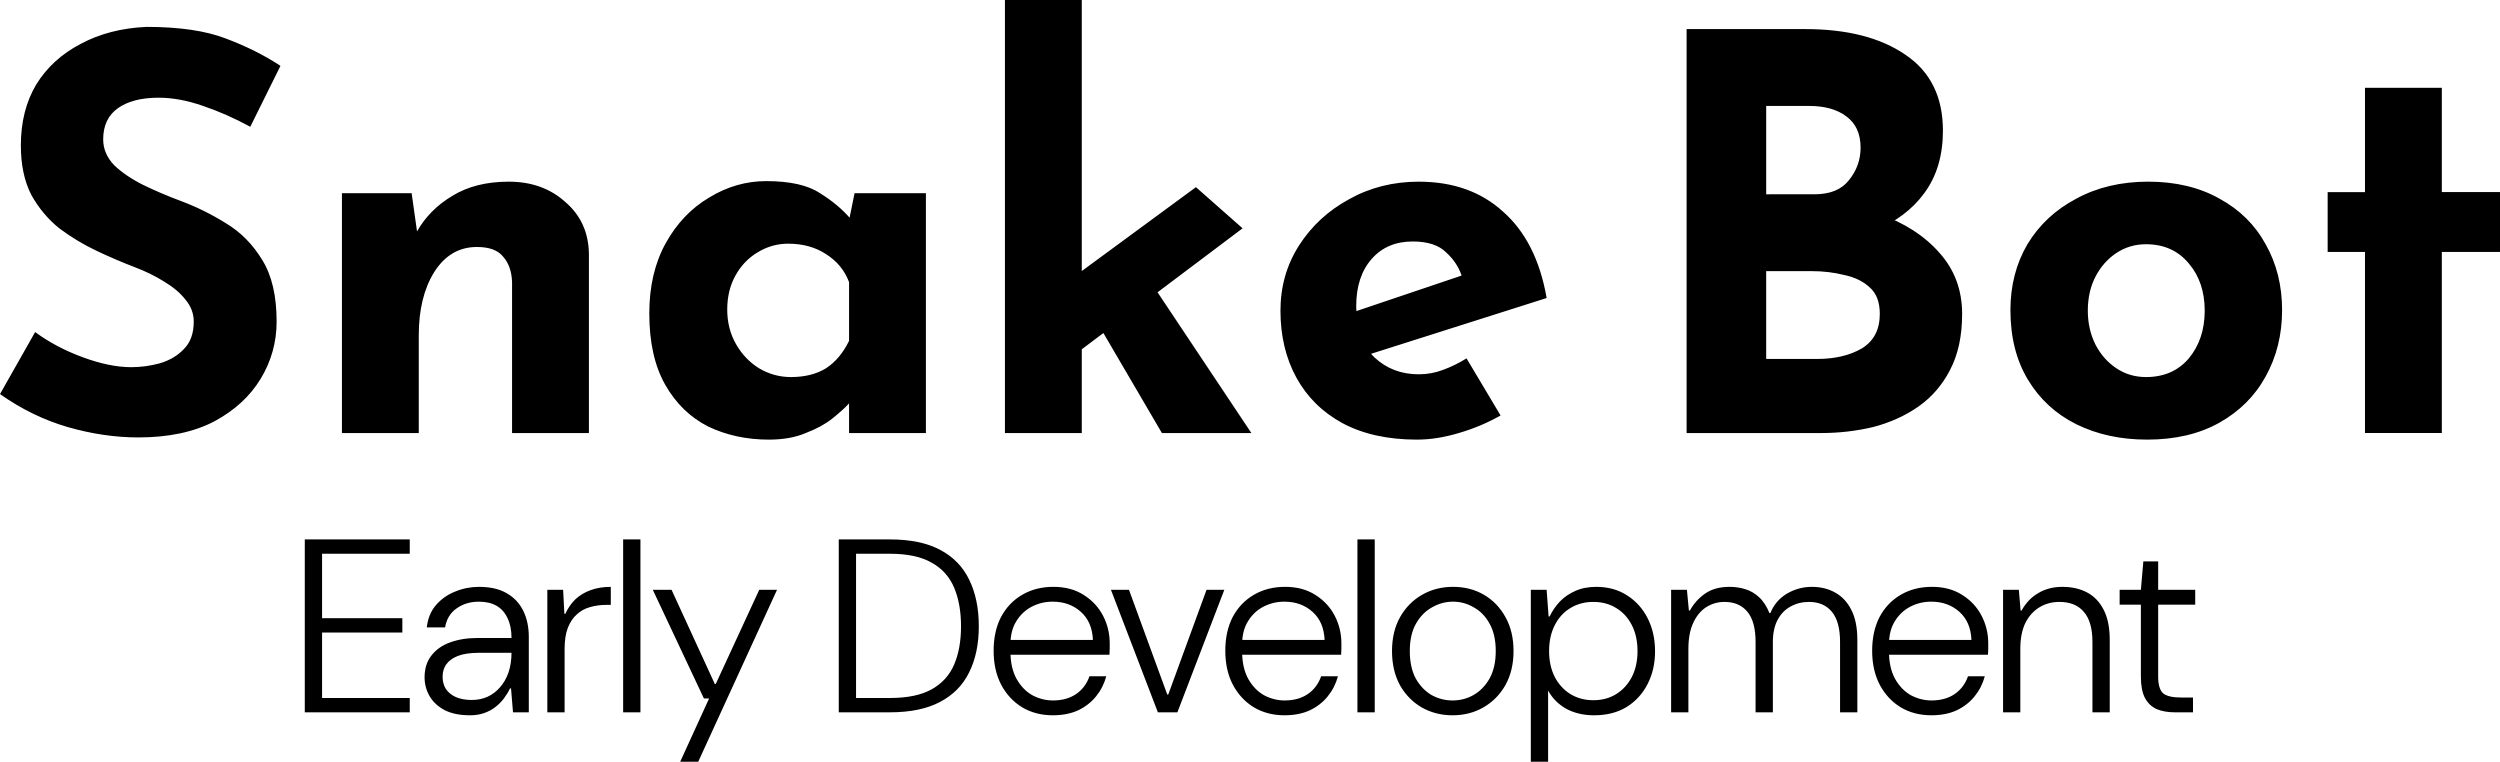
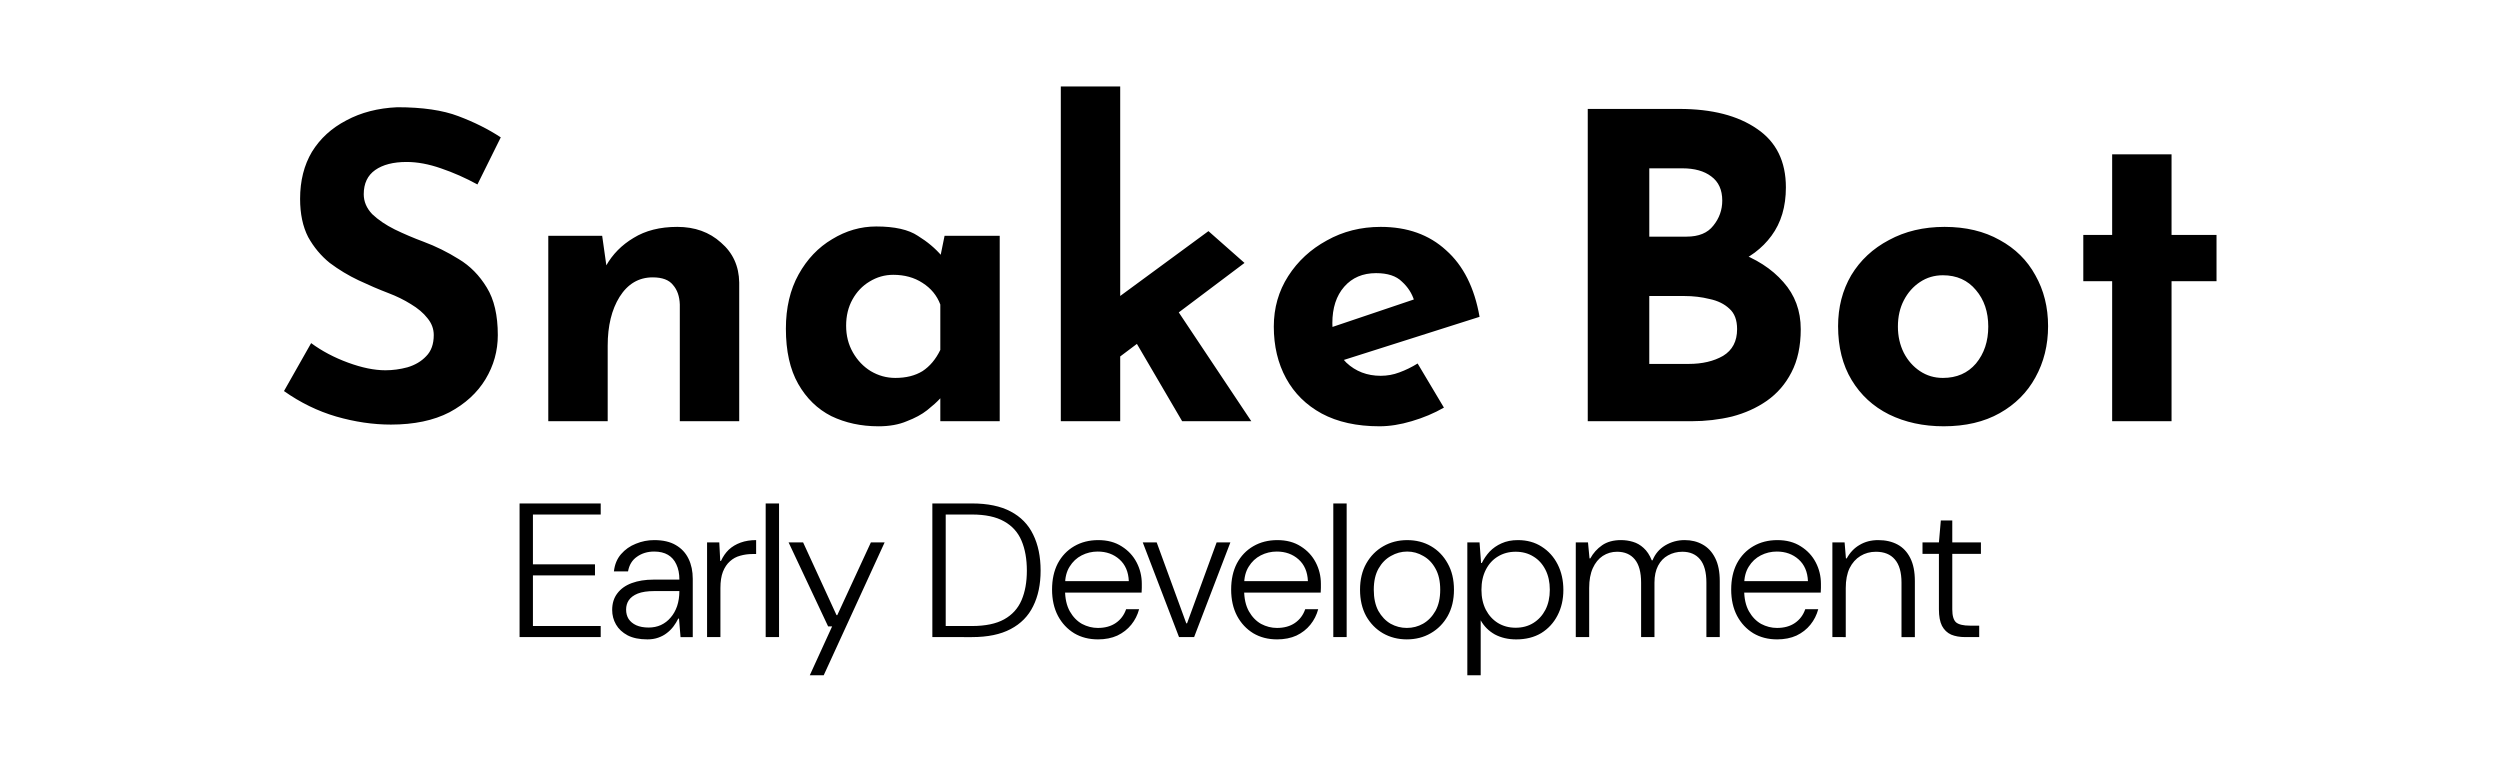
<svg xmlns="http://www.w3.org/2000/svg" width="1024" height="312.003" viewBox="0 0 270.933 82.551" version="1.1" id="svg1">
  <defs id="defs1" />
  <g id="layer1">
-     <path style="font-weight:bold;font-size:59.48px;font-family:'Reem Kufi';-inkscape-font-specification:'Reem Kufi Bold';stroke-width:92.207;stroke-linecap:round;stroke-linejoin:round" d="m 27.123,13.74 q -2.498,-1.368 -5.115,-2.26 -2.558,-0.892 -4.818,-0.892 -2.796,0 -4.402,1.13 -1.606,1.13 -1.606,3.39 0,1.546 1.19,2.796 1.249,1.19 3.152,2.141 1.963,0.952 4.045,1.725 2.558,0.952 4.937,2.439 2.379,1.428 3.926,3.985 1.546,2.498 1.546,6.662 0,3.331 -1.725,6.186 -1.725,2.855 -5.056,4.639 -3.331,1.725 -8.208,1.725 -3.747,0 -7.673,-1.13 Q 3.45,45.146 2.4550438e-5,42.707 L 3.807,35.986 q 2.26,1.665 5.175,2.736 2.915,1.071 5.234,1.071 1.546,0 3.093,-0.416 1.606,-0.476 2.617,-1.546 1.071,-1.071 1.071,-2.974 0,-1.309 -0.892,-2.379 Q 19.272,31.406 17.785,30.513 16.357,29.621 14.632,28.967 12.61,28.194 10.469,27.183 8.327,26.171 6.424,24.744 4.58,23.257 3.39,21.116 2.26,18.915 2.26,15.762 q 0,-3.807 1.665,-6.602 1.725,-2.796 4.818,-4.402 3.093,-1.665 7.138,-1.844 5.294,0 8.565,1.249 3.331,1.249 5.948,2.974 z m 17.487,7.197 0.654,4.639 -0.119,-0.416 q 1.368,-2.439 3.866,-3.926 2.498,-1.546 6.126,-1.546 3.688,0 6.126,2.201 2.498,2.141 2.558,5.591 v 19.45 h -8.327 V 30.573 q -0.059,-1.725 -0.952,-2.736 -0.833,-1.071 -2.855,-1.071 -2.915,0 -4.639,2.736 -1.665,2.677 -1.665,6.84 v 10.588 h -8.327 V 20.937 Z m 38.722,26.707 q -3.628,0 -6.602,-1.428 -2.915,-1.487 -4.639,-4.521 -1.725,-3.034 -1.725,-7.732 0,-4.402 1.784,-7.614 1.784,-3.212 4.699,-4.937 2.915,-1.784 6.186,-1.784 3.866,0 5.829,1.309 2.022,1.249 3.331,2.796 l -0.357,1.011 0.773,-3.807 h 7.732 v 25.993 h -8.327 v -5.651 l 0.654,1.784 q -0.119,0 -0.714,0.714 -0.595,0.654 -1.784,1.606 -1.13,0.892 -2.855,1.546 -1.665,0.714 -3.985,0.714 z m 2.379,-6.781 q 2.26,0 3.807,-0.952 1.546,-1.011 2.498,-2.974 v -6.364 q -0.714,-1.903 -2.498,-3.034 -1.725,-1.13 -4.104,-1.13 -1.784,0 -3.331,0.952 -1.487,0.892 -2.379,2.498 -0.892,1.606 -0.892,3.688 0,2.082 0.952,3.747 0.952,1.665 2.498,2.617 1.606,0.952 3.45,0.952 z m 23.197,6.067 V -2.5878906e-5 h 8.327 V 46.93 Z m 14.93,-17.666 11.777,17.666 h -9.695 L 118.366,34.023 Z m -9.101,10.469 -0.833,-7.911 15.703,-11.539 5.056,4.461 z m 38.841,7.911 q -4.758,0 -8.089,-1.784 -3.271,-1.784 -4.996,-4.937 -1.725,-3.152 -1.725,-7.257 0,-3.926 2.022,-7.078 2.022,-3.152 5.413,-4.996 3.39,-1.903 7.554,-1.903 5.591,0 9.16,3.271 3.628,3.212 4.699,9.338 l -20.223,6.424 -1.844,-4.521 14.632,-4.937 -1.725,0.773 q -0.476,-1.546 -1.725,-2.677 -1.19,-1.19 -3.628,-1.19 -2.796,0 -4.461,1.903 -1.665,1.903 -1.665,5.115 0,3.628 1.963,5.532 1.963,1.844 4.818,1.844 1.368,0 2.617,-0.476 1.309,-0.476 2.558,-1.249 l 3.688,6.186 q -2.082,1.19 -4.521,1.903 -2.379,0.714 -4.521,0.714 z M 195.631,3.152 q 6.84,0 10.885,2.796 4.045,2.736 4.045,8.208 0,4.045 -2.022,6.781 -1.963,2.677 -5.413,4.045 -3.39,1.309 -7.792,1.309 l -1.368,-4.639 q 5.413,0 9.576,1.487 4.223,1.487 6.662,4.283 2.439,2.736 2.439,6.602 0,3.569 -1.309,6.067 -1.249,2.439 -3.45,3.985 -2.141,1.487 -4.877,2.201 -2.736,0.654 -5.651,0.654 H 182.784 V 3.152 Z m 1.011,17.904 q 2.558,0 3.747,-1.546 1.249,-1.546 1.249,-3.509 0,-2.26 -1.546,-3.39 -1.487,-1.13 -4.045,-1.13 h -4.639 v 9.576 z m 0.297,17.844 q 2.855,0 4.818,-1.13 1.963,-1.19 1.963,-3.747 0,-1.903 -1.071,-2.855 -1.071,-1.011 -2.796,-1.368 -1.665,-0.416 -3.509,-0.416 h -4.937 v 9.517 z m 20.937,-5.294 q 0,-3.985 1.844,-7.138 1.903,-3.152 5.294,-4.937 3.39,-1.844 7.792,-1.844 4.461,0 7.732,1.844 3.271,1.784 4.996,4.937 1.784,3.152 1.784,7.138 0,3.985 -1.784,7.197 -1.725,3.152 -4.996,4.996 -3.271,1.844 -7.851,1.844 -4.283,0 -7.673,-1.665 -3.331,-1.665 -5.234,-4.818 -1.903,-3.152 -1.903,-7.554 z m 8.387,0.059 q 0,2.022 0.833,3.688 0.833,1.606 2.26,2.558 1.428,0.952 3.212,0.952 2.915,0 4.639,-2.022 1.725,-2.082 1.725,-5.175 0,-3.093 -1.725,-5.115 -1.725,-2.082 -4.639,-2.082 -1.784,0 -3.212,0.952 -1.428,0.952 -2.26,2.558 -0.833,1.606 -0.833,3.688 z m 30.038,-24.149 h 8.327 v 11.301 h 6.305 v 6.483 h -6.305 v 19.629 h -8.327 V 27.302 h -4.045 v -6.483 h 4.045 z" id="text1" aria-label="Snake Bot" />
-     <path style="font-weight:300;font-size:26.767px;font-family:'DM Sans';-inkscape-font-specification:'DM Sans Light';stroke-width:41.494;stroke-linecap:round;stroke-linejoin:round" d="m 33.03,77.197 v -18.737 h 11.376 v 1.552 h -9.502 v 6.986 h 8.699 v 1.552 h -8.699 v 7.093 h 9.502 v 1.552 z m 17.907,0.321 q -1.66,0 -2.757,-0.562 -1.097,-0.589 -1.633,-1.526 -0.535,-0.937 -0.535,-2.034 0,-1.392 0.723,-2.329 0.723,-0.964 2.034,-1.445 1.312,-0.482 3.025,-0.482 h 3.64 q 0,-1.258 -0.428,-2.141 -0.402,-0.883 -1.178,-1.338 -0.776,-0.455 -1.927,-0.455 -1.392,0 -2.409,0.723 -1.017,0.696 -1.258,2.061 h -1.981 q 0.161,-1.445 0.99,-2.409 0.857,-0.99 2.088,-1.472 1.231,-0.509 2.57,-0.509 1.847,0 3.025,0.696 1.205,0.696 1.793,1.927 0.589,1.205 0.589,2.811 v 8.164 h -1.713 l -0.214,-2.596 h -0.107 q -0.268,0.562 -0.669,1.097 -0.402,0.535 -0.937,0.937 -0.509,0.402 -1.205,0.642 -0.669,0.241 -1.526,0.241 z m 0.187,-1.66 q 0.937,0 1.713,-0.348 0.803,-0.375 1.365,-1.044 0.589,-0.669 0.91,-1.606 0.321,-0.964 0.321,-2.115 v 0 h -3.506 q -1.445,0 -2.329,0.348 -0.857,0.348 -1.258,0.937 -0.375,0.562 -0.375,1.312 0,0.749 0.348,1.312 0.375,0.562 1.071,0.883 0.723,0.321 1.74,0.321 z m 8.191,1.338 V 63.921 h 1.713 l 0.134,2.596 h 0.107 q 0.428,-0.937 1.097,-1.579 0.696,-0.642 1.66,-0.99 0.964,-0.348 2.168,-0.348 v 1.954 h -0.509 q -0.91,0 -1.74,0.241 -0.803,0.214 -1.419,0.776 -0.616,0.535 -0.99,1.472 -0.348,0.91 -0.348,2.275 v 6.879 z m 8.217,0 v -18.737 h 1.874 v 18.737 z m 6.183,5.353 3.132,-6.852 H 76.285 L 70.745,63.921 h 2.034 l 4.684,10.198 h 0.107 l 4.711,-10.198 h 1.927 l -8.539,18.63 z m 17.184,-5.353 v -18.737 h 5.541 q 3.319,0 5.434,1.124 2.141,1.124 3.158,3.239 1.044,2.115 1.044,5.059 0,2.891 -1.044,4.979 -1.017,2.088 -3.158,3.212 -2.115,1.124 -5.434,1.124 z m 1.874,-1.552 h 3.667 q 2.837,0 4.524,-0.937 1.686,-0.937 2.436,-2.677 0.749,-1.74 0.749,-4.149 0,-2.436 -0.749,-4.202 -0.749,-1.767 -2.436,-2.703 -1.686,-0.964 -4.524,-0.964 h -3.667 z m 21.333,1.874 q -1.874,0 -3.319,-0.857 -1.445,-0.883 -2.275,-2.436 -0.83,-1.579 -0.83,-3.694 0,-2.115 0.803,-3.667 0.83,-1.552 2.302,-2.409 1.472,-0.857 3.373,-0.857 1.927,0 3.292,0.883 1.365,0.857 2.088,2.248 0.723,1.392 0.723,2.998 0,0.268 0,0.562 0,0.294 -0.027,0.669 h -11.108 v -1.606 h 9.315 q -0.08,-1.954 -1.312,-3.051 -1.231,-1.097 -3.051,-1.097 -1.205,0 -2.248,0.535 -1.044,0.535 -1.686,1.579 -0.642,1.017 -0.642,2.543 v 0.723 q 0,1.793 0.669,2.998 0.669,1.178 1.713,1.767 1.071,0.562 2.222,0.562 1.499,0 2.516,-0.696 1.017,-0.696 1.445,-1.927 h 1.82 q -0.321,1.205 -1.097,2.168 -0.776,0.964 -1.954,1.526 -1.178,0.535 -2.73,0.535 z M 125.483,77.197 120.397,63.921 h 1.954 l 4.149,11.349 h 0.107 l 4.149,-11.349 h 1.927 l -5.086,13.276 z m 13.731,0.321 q -1.874,0 -3.319,-0.857 -1.445,-0.883 -2.275,-2.436 -0.83,-1.579 -0.83,-3.694 0,-2.115 0.803,-3.667 0.83,-1.552 2.302,-2.409 1.472,-0.857 3.373,-0.857 1.927,0 3.292,0.883 1.365,0.857 2.088,2.248 0.723,1.392 0.723,2.998 0,0.268 0,0.562 0,0.294 -0.027,0.669 h -11.108 v -1.606 h 9.315 q -0.08,-1.954 -1.312,-3.051 -1.231,-1.097 -3.051,-1.097 -1.204,0 -2.248,0.535 -1.044,0.535 -1.686,1.579 -0.642,1.017 -0.642,2.543 v 0.723 q 0,1.793 0.669,2.998 0.669,1.178 1.713,1.767 1.071,0.562 2.222,0.562 1.499,0 2.516,-0.696 1.017,-0.696 1.445,-1.927 h 1.82 q -0.321,1.205 -1.097,2.168 -0.776,0.964 -1.954,1.526 -1.178,0.535 -2.73,0.535 z m 7.896,-0.321 v -18.737 h 1.874 v 18.737 z m 10.305,0.321 q -1.847,0 -3.346,-0.857 -1.472,-0.857 -2.355,-2.409 -0.857,-1.579 -0.857,-3.694 0,-2.141 0.883,-3.694 0.883,-1.552 2.382,-2.409 1.499,-0.857 3.346,-0.857 1.874,0 3.346,0.857 1.472,0.857 2.329,2.409 0.883,1.552 0.883,3.694 0,2.115 -0.883,3.694 -0.883,1.552 -2.382,2.409 -1.472,0.857 -3.346,0.857 z m 0,-1.606 q 1.231,0 2.275,-0.589 1.071,-0.616 1.74,-1.793 0.669,-1.205 0.669,-2.971 0,-1.793 -0.669,-2.971 -0.642,-1.178 -1.713,-1.767 -1.044,-0.616 -2.248,-0.616 -1.205,0 -2.275,0.616 -1.071,0.589 -1.74,1.767 -0.669,1.178 -0.669,2.971 0,1.767 0.642,2.971 0.669,1.178 1.713,1.793 1.071,0.589 2.275,0.589 z m 8.485,6.638 V 63.921 h 1.713 l 0.214,2.891 h 0.107 q 0.428,-0.883 1.097,-1.606 0.696,-0.723 1.66,-1.151 0.99,-0.455 2.302,-0.455 1.9,0 3.319,0.91 1.445,0.91 2.248,2.489 0.803,1.579 0.803,3.587 0,2.008 -0.83,3.587 -0.803,1.552 -2.275,2.463 -1.472,0.883 -3.506,0.883 -1.686,0 -2.998,-0.696 -1.285,-0.723 -1.981,-1.981 v 7.709 z m 6.772,-6.665 q 1.419,0 2.489,-0.669 1.071,-0.669 1.686,-1.847 0.616,-1.205 0.616,-2.811 0,-1.606 -0.616,-2.811 -0.616,-1.205 -1.686,-1.847 -1.071,-0.669 -2.489,-0.669 -1.392,0 -2.489,0.669 -1.071,0.642 -1.686,1.847 -0.616,1.205 -0.616,2.811 0,1.606 0.616,2.811 0.616,1.178 1.686,1.847 1.097,0.669 2.489,0.669 z m 8.432,1.312 V 63.921 h 1.713 l 0.214,2.248 h 0.107 q 0.616,-1.124 1.66,-1.847 1.044,-0.723 2.65,-0.723 0.857,0 1.66,0.241 0.83,0.241 1.499,0.857 0.696,0.616 1.151,1.74 h 0.107 q 0.535,-1.338 1.767,-2.088 1.258,-0.749 2.73,-0.749 1.419,0 2.516,0.616 1.124,0.616 1.767,1.9 0.642,1.258 0.642,3.239 v 7.843 h -1.874 v -7.629 q 0,-2.195 -0.883,-3.266 -0.883,-1.071 -2.489,-1.071 -1.097,0 -2.008,0.509 -0.883,0.482 -1.392,1.445 -0.509,0.964 -0.509,2.382 v 7.629 h -1.874 v -7.629 q 0,-2.195 -0.883,-3.266 -0.883,-1.071 -2.489,-1.071 -1.097,0 -2.008,0.589 -0.883,0.589 -1.392,1.713 -0.509,1.124 -0.509,2.784 v 6.879 z m 28.212,0.321 q -1.874,0 -3.319,-0.857 -1.445,-0.883 -2.275,-2.436 -0.83,-1.579 -0.83,-3.694 0,-2.115 0.803,-3.667 0.83,-1.552 2.302,-2.409 1.472,-0.857 3.373,-0.857 1.927,0 3.292,0.883 1.365,0.857 2.088,2.248 0.723,1.392 0.723,2.998 0,0.268 0,0.562 0,0.294 -0.027,0.669 H 204.338 v -1.606 h 9.315 q -0.08,-1.954 -1.312,-3.051 -1.231,-1.097 -3.051,-1.097 -1.204,0 -2.248,0.535 -1.044,0.535 -1.686,1.579 -0.642,1.017 -0.642,2.543 v 0.723 q 0,1.793 0.669,2.998 0.669,1.178 1.713,1.767 1.071,0.562 2.222,0.562 1.499,0 2.516,-0.696 1.017,-0.696 1.445,-1.927 h 1.82 q -0.321,1.205 -1.097,2.168 -0.776,0.964 -1.954,1.526 -1.178,0.535 -2.73,0.535 z m 7.762,-0.321 V 63.921 h 1.713 l 0.187,2.248 h 0.107 q 0.696,-1.258 1.82,-1.9 1.124,-0.669 2.596,-0.669 1.552,0 2.703,0.616 1.151,0.616 1.793,1.9 0.642,1.258 0.642,3.239 v 7.843 h -1.874 v -7.629 q 0,-2.195 -0.937,-3.266 -0.91,-1.071 -2.65,-1.071 -1.204,0 -2.168,0.589 -0.964,0.589 -1.526,1.713 -0.535,1.124 -0.535,2.784 v 6.879 z m 18.63,0 q -1.151,0 -1.981,-0.348 -0.83,-0.375 -1.285,-1.231 -0.428,-0.857 -0.428,-2.302 v -7.789 h -2.302 v -1.606 h 2.302 l 0.268,-3.078 h 1.606 v 3.078 h 4.015 v 1.606 h -4.015 v 7.789 q 0,1.338 0.535,1.82 0.562,0.455 1.927,0.455 h 1.312 v 1.606 z" id="text1-8" aria-label="Early Development" />
+     <path style="font-weight:bold;font-size:59.48px;font-family:'Reem Kufi';-inkscape-font-specification:'Reem Kufi Bold';stroke-width:71.278;stroke-linecap:round;stroke-linejoin:round" d="m 51.741,19.99 q -1.931,-1.058 -3.954,-1.747 -1.977,-0.69 -3.724,-0.69 -2.161,0 -3.403,0.874 -1.241,0.874 -1.241,2.621 0,1.195 0.92,2.161 0.966,0.92 2.437,1.655 1.517,0.736 3.127,1.333 1.977,0.736 3.816,1.885 1.839,1.104 3.035,3.081 1.195,1.931 1.195,5.15 0,2.575 -1.333,4.782 -1.333,2.207 -3.908,3.586 -2.575,1.333 -6.345,1.333 -2.897,0 -5.931,-0.874 -2.989,-0.874 -5.656,-2.759 l 2.943,-5.196 q 1.747,1.287 4,2.115 2.253,0.828 4.046,0.828 1.195,0 2.391,-0.322 1.241,-0.368 2.023,-1.195 0.828,-0.828 0.828,-2.299 0,-1.012 -0.69,-1.839 -0.644,-0.828 -1.793,-1.517 -1.104,-0.69 -2.437,-1.195 -1.563,-0.598 -3.219,-1.379 -1.655,-0.782 -3.127,-1.885 -1.425,-1.149 -2.345,-2.805 -0.874,-1.701 -0.874,-4.138 0,-2.943 1.287,-5.104 1.333,-2.161 3.724,-3.403 2.391,-1.287 5.518,-1.425 4.092,0 6.621,0.966 2.575,0.966 4.598,2.299 z m 13.518,5.564 0.506,3.586 -0.092,-0.322 q 1.058,-1.885 2.989,-3.035 1.931,-1.195 4.736,-1.195 2.851,0 4.736,1.701 1.931,1.655 1.977,4.322 V 45.647 H 73.673 V 33.002 q -0.046,-1.333 -0.736,-2.115 -0.644,-0.828 -2.207,-0.828 -2.253,0 -3.586,2.115 -1.287,2.069 -1.287,5.288 v 8.184 H 59.419 V 25.553 Z m 29.933,20.645 q -2.805,0 -5.104,-1.104 -2.253,-1.149 -3.586,-3.494 -1.333,-2.345 -1.333,-5.977 0,-3.403 1.379,-5.885 1.379,-2.483 3.632,-3.816 2.253,-1.379 4.782,-1.379 2.989,0 4.506,1.012 1.563,0.966 2.575,2.161 l -0.276,0.782 0.598,-2.943 h 5.977 v 20.093 h -6.437 v -4.368 l 0.506,1.379 q -0.092,0 -0.552,0.552 -0.46,0.506 -1.379,1.241 -0.874,0.69 -2.207,1.195 -1.287,0.552 -3.081,0.552 z m 1.839,-5.242 q 1.747,0 2.943,-0.736 1.195,-0.782 1.931,-2.299 v -4.92 q -0.552,-1.471 -1.931,-2.345 -1.333,-0.874 -3.173,-0.874 -1.379,0 -2.575,0.736 -1.149,0.69 -1.839,1.931 -0.69,1.241 -0.69,2.851 0,1.609 0.736,2.897 0.736,1.287 1.931,2.023 1.241,0.736 2.667,0.736 z m 17.932,4.69 V 9.368 h 6.437 V 45.647 Z m 11.541,-13.656 9.104,13.656 h -7.495 l -5.839,-9.978 z m -7.035,8.092 -0.644,-6.115 12.139,-8.92 3.908,3.448 z m 30.025,6.115 q -3.678,0 -6.253,-1.379 -2.529,-1.379 -3.862,-3.816 -1.333,-2.437 -1.333,-5.61 0,-3.035 1.563,-5.472 1.563,-2.437 4.184,-3.862 2.621,-1.471 5.839,-1.471 4.322,0 7.081,2.529 2.805,2.483 3.632,7.219 l -15.633,4.966 -1.425,-3.494 11.311,-3.816 -1.333,0.598 q -0.368,-1.195 -1.333,-2.069 -0.92,-0.92 -2.805,-0.92 -2.161,0 -3.449,1.471 -1.287,1.471 -1.287,3.954 0,2.805 1.517,4.276 1.517,1.425 3.724,1.425 1.058,0 2.023,-0.368 1.012,-0.368 1.977,-0.966 l 2.851,4.782 q -1.609,0.92 -3.494,1.471 -1.839,0.552 -3.494,0.552 z m 32.508,-34.393 q 5.288,0 8.414,2.161 3.127,2.115 3.127,6.345 0,3.127 -1.563,5.242 -1.517,2.069 -4.184,3.127 -2.621,1.012 -6.023,1.012 l -1.058,-3.586 q 4.184,0 7.403,1.149 3.265,1.149 5.15,3.311 1.885,2.115 1.885,5.104 0,2.759 -1.012,4.69 -0.966,1.885 -2.667,3.081 -1.655,1.149 -3.77,1.701 -2.115,0.506 -4.368,0.506 H 172.07 V 11.805 Z m 0.782,13.84 q 1.977,0 2.897,-1.195 0.966,-1.195 0.966,-2.713 0,-1.747 -1.195,-2.621 -1.149,-0.874 -3.127,-0.874 h -3.586 v 7.403 z m 0.23,13.794 q 2.207,0 3.724,-0.874 1.517,-0.92 1.517,-2.897 0,-1.471 -0.828,-2.207 -0.828,-0.782 -2.161,-1.058 -1.287,-0.322 -2.713,-0.322 h -3.816 v 7.357 z m 16.185,-4.092 q 0,-3.081 1.425,-5.518 1.471,-2.437 4.092,-3.816 2.621,-1.425 6.023,-1.425 3.449,0 5.977,1.425 2.529,1.379 3.862,3.816 1.379,2.437 1.379,5.518 0,3.081 -1.379,5.564 -1.333,2.437 -3.862,3.862 -2.529,1.425 -6.069,1.425 -3.311,0 -5.931,-1.287 -2.575,-1.287 -4.046,-3.724 -1.471,-2.437 -1.471,-5.839 z m 6.483,0.046 q 0,1.563 0.644,2.851 0.644,1.241 1.747,1.977 1.104,0.736 2.483,0.736 2.253,0 3.586,-1.563 1.333,-1.609 1.333,-4 0,-2.391 -1.333,-3.954 -1.333,-1.609 -3.586,-1.609 -1.379,0 -2.483,0.736 -1.104,0.736 -1.747,1.977 -0.644,1.241 -0.644,2.851 z M 228.901,16.725 h 6.437 v 8.736 h 4.874 v 5.012 h -4.874 v 15.173 h -6.437 v -15.173 h -3.127 v -5.012 h 3.127 z" id="text1" aria-label="Snake Bot" />
+     <path style="font-weight:300;font-size:26.767px;font-family:'DM Sans';-inkscape-font-specification:'DM Sans Light';stroke-width:32.076;stroke-linecap:round;stroke-linejoin:round" d="M 56.307,69.044 V 54.56 h 8.794 v 1.2 H 57.755 v 5.4 h 6.725 v 1.2 H 57.755 v 5.483 h 7.345 v 1.2 z m 13.843,0.248 q -1.283,0 -2.131,-0.435 -0.848,-0.455 -1.262,-1.179 -0.414,-0.724 -0.414,-1.573 0,-1.076 0.559,-1.8 0.559,-0.745 1.573,-1.117 1.014,-0.372 2.338,-0.372 h 2.814 q 0,-0.972 -0.331,-1.655 -0.31,-0.683 -0.91,-1.035 -0.6,-0.352 -1.49,-0.352 -1.076,0 -1.862,0.559 -0.786,0.538 -0.972,1.593 h -1.531 q 0.124,-1.117 0.766,-1.862 0.662,-0.766 1.614,-1.138 0.952,-0.393 1.986,-0.393 1.428,0 2.338,0.538 0.931,0.538 1.386,1.49 0.455,0.931 0.455,2.173 v 6.311 h -1.324 l -0.166,-2.007 h -0.083 q -0.207,0.435 -0.517,0.848 -0.31,0.414 -0.724,0.724 -0.393,0.31 -0.931,0.497 -0.517,0.186 -1.179,0.186 z m 0.145,-1.283 q 0.724,0 1.324,-0.269 0.621,-0.29 1.055,-0.807 0.455,-0.517 0.704,-1.241 0.248,-0.745 0.248,-1.635 v 0 h -2.711 q -1.117,0 -1.8,0.269 -0.662,0.269 -0.972,0.724 -0.29,0.435 -0.29,1.014 0,0.579 0.269,1.014 0.29,0.435 0.828,0.683 0.559,0.248 1.345,0.248 z m 6.332,1.035 V 58.781 h 1.324 l 0.103,2.007 h 0.083 q 0.331,-0.724 0.848,-1.221 0.538,-0.497 1.283,-0.766 0.745,-0.269 1.676,-0.269 v 1.51 h -0.393 q -0.704,0 -1.345,0.186 -0.621,0.166 -1.097,0.6 -0.476,0.414 -0.766,1.138 -0.269,0.704 -0.269,1.759 v 5.318 z m 6.352,0 V 54.56 h 1.448 v 14.484 z m 4.78,4.138 2.421,-5.297 h -0.435 l -4.283,-9.104 h 1.573 l 3.621,7.883 h 0.083 l 3.642,-7.883 h 1.49 L 89.268,73.182 Z M 101.042,69.044 V 54.56 h 4.283 q 2.566,0 4.2,0.869 1.655,0.869 2.442,2.504 0.807,1.635 0.807,3.911 0,2.235 -0.807,3.849 -0.786,1.614 -2.442,2.483 -1.635,0.869 -4.2,0.869 z m 1.448,-1.2 h 2.835 q 2.193,0 3.497,-0.724 1.304,-0.724 1.883,-2.069 0.579,-1.345 0.579,-3.207 0,-1.883 -0.579,-3.249 -0.579,-1.366 -1.883,-2.09 -1.304,-0.745 -3.497,-0.745 h -2.835 z m 16.491,1.448 q -1.448,0 -2.566,-0.662 -1.117,-0.683 -1.759,-1.883 -0.641,-1.221 -0.641,-2.855 0,-1.635 0.621,-2.835 0.641,-1.2 1.779,-1.862 1.138,-0.662 2.607,-0.662 1.49,0 2.545,0.683 1.055,0.662 1.614,1.738 0.559,1.076 0.559,2.317 0,0.207 0,0.435 0,0.228 -0.021,0.517 h -8.587 V 62.981 h 7.201 q -0.062,-1.51 -1.014,-2.359 -0.952,-0.848 -2.359,-0.848 -0.931,0 -1.738,0.414 -0.807,0.414 -1.304,1.221 -0.497,0.786 -0.497,1.966 v 0.559 q 0,1.386 0.517,2.317 0.517,0.91 1.324,1.366 0.828,0.435 1.717,0.435 1.159,0 1.945,-0.538 0.786,-0.538 1.117,-1.49 h 1.407 q -0.248,0.931 -0.848,1.676 -0.6,0.745 -1.51,1.179 -0.91,0.414 -2.111,0.414 z m 8.794,-0.248 -3.931,-10.263 h 1.51 l 3.207,8.773 h 0.083 l 3.207,-8.773 h 1.49 l -3.931,10.263 z m 10.615,0.248 q -1.448,0 -2.566,-0.662 -1.117,-0.683 -1.759,-1.883 -0.641,-1.221 -0.641,-2.855 0,-1.635 0.621,-2.835 0.641,-1.2 1.779,-1.862 1.138,-0.662 2.607,-0.662 1.49,0 2.545,0.683 1.055,0.662 1.614,1.738 0.559,1.076 0.559,2.317 0,0.207 0,0.435 0,0.228 -0.021,0.517 h -8.587 V 62.981 h 7.201 q -0.062,-1.51 -1.014,-2.359 -0.952,-0.848 -2.359,-0.848 -0.931,0 -1.738,0.414 -0.807,0.414 -1.304,1.221 -0.497,0.786 -0.497,1.966 v 0.559 q 0,1.386 0.517,2.317 0.517,0.91 1.324,1.366 0.828,0.435 1.717,0.435 1.159,0 1.945,-0.538 0.786,-0.538 1.117,-1.49 h 1.407 q -0.248,0.931 -0.848,1.676 -0.6,0.745 -1.51,1.179 -0.91,0.414 -2.111,0.414 z m 6.104,-0.248 V 54.56 h 1.448 v 14.484 z m 7.966,0.248 q -1.428,0 -2.586,-0.662 -1.138,-0.662 -1.821,-1.862 -0.662,-1.221 -0.662,-2.855 0,-1.655 0.683,-2.855 0.683,-1.2 1.842,-1.862 1.159,-0.662 2.586,-0.662 1.448,0 2.586,0.662 1.138,0.662 1.8,1.862 0.683,1.2 0.683,2.855 0,1.635 -0.683,2.855 -0.683,1.2 -1.842,1.862 -1.138,0.662 -2.586,0.662 z m 0,-1.241 q 0.952,0 1.759,-0.455 0.828,-0.476 1.345,-1.386 0.517,-0.931 0.517,-2.297 0,-1.386 -0.517,-2.297 -0.497,-0.91 -1.324,-1.366 -0.807,-0.476 -1.738,-0.476 -0.931,0 -1.759,0.476 -0.828,0.455 -1.345,1.366 -0.517,0.91 -0.517,2.297 0,1.366 0.497,2.297 0.517,0.91 1.324,1.386 0.828,0.455 1.759,0.455 z m 6.559,5.131 V 58.781 h 1.324 l 0.166,2.235 h 0.083 q 0.331,-0.683 0.848,-1.241 0.538,-0.559 1.283,-0.89 0.766,-0.352 1.779,-0.352 1.469,0 2.566,0.704 1.117,0.704 1.738,1.924 0.621,1.221 0.621,2.773 0,1.552 -0.641,2.773 -0.621,1.2 -1.759,1.904 -1.138,0.683 -2.711,0.683 -1.304,0 -2.317,-0.538 -0.993,-0.559 -1.531,-1.531 v 5.959 z m 5.235,-5.152 q 1.097,0 1.924,-0.517 0.828,-0.517 1.304,-1.428 0.476,-0.931 0.476,-2.173 0,-1.241 -0.476,-2.173 -0.476,-0.931 -1.304,-1.428 -0.828,-0.517 -1.924,-0.517 -1.076,0 -1.924,0.517 -0.828,0.497 -1.304,1.428 -0.476,0.931 -0.476,2.173 0,1.241 0.476,2.173 0.476,0.91 1.304,1.428 0.848,0.517 1.924,0.517 z m 6.518,1.014 V 58.781 h 1.324 l 0.166,1.738 h 0.083 q 0.476,-0.869 1.283,-1.428 0.807,-0.559 2.048,-0.559 0.662,0 1.283,0.186 0.641,0.186 1.159,0.662 0.538,0.476 0.89,1.345 h 0.083 q 0.414,-1.035 1.366,-1.614 0.972,-0.579 2.111,-0.579 1.097,0 1.945,0.476 0.869,0.476 1.366,1.469 0.497,0.972 0.497,2.504 v 6.063 h -1.448 v -5.897 q 0,-1.697 -0.683,-2.524 -0.683,-0.828 -1.924,-0.828 -0.848,0 -1.552,0.393 -0.683,0.372 -1.076,1.117 -0.393,0.745 -0.393,1.842 v 5.897 h -1.448 v -5.897 q 0,-1.697 -0.683,-2.524 -0.683,-0.828 -1.924,-0.828 -0.848,0 -1.552,0.455 -0.683,0.455 -1.076,1.324 -0.393,0.869 -0.393,2.152 v 5.318 z m 21.809,0.248 q -1.448,0 -2.566,-0.662 -1.117,-0.683 -1.759,-1.883 -0.641,-1.221 -0.641,-2.855 0,-1.635 0.621,-2.835 0.641,-1.2 1.779,-1.862 1.138,-0.662 2.607,-0.662 1.49,0 2.545,0.683 1.055,0.662 1.614,1.738 0.559,1.076 0.559,2.317 0,0.207 0,0.435 0,0.228 -0.021,0.517 h -8.587 V 62.981 h 7.201 q -0.062,-1.51 -1.014,-2.359 -0.952,-0.848 -2.359,-0.848 -0.931,0 -1.738,0.414 -0.807,0.414 -1.304,1.221 -0.497,0.786 -0.497,1.966 v 0.559 q 0,1.386 0.517,2.317 0.517,0.91 1.324,1.366 0.828,0.435 1.717,0.435 1.159,0 1.945,-0.538 0.786,-0.538 1.117,-1.49 h 1.407 q -0.248,0.931 -0.848,1.676 -0.6,0.745 -1.51,1.179 -0.91,0.414 -2.111,0.414 z m 6,-0.248 V 58.781 h 1.324 l 0.145,1.738 h 0.083 q 0.538,-0.972 1.407,-1.469 0.869,-0.517 2.007,-0.517 1.2,0 2.09,0.476 0.89,0.476 1.386,1.469 0.497,0.972 0.497,2.504 v 6.063 h -1.448 v -5.897 q 0,-1.697 -0.724,-2.524 -0.704,-0.828 -2.048,-0.828 -0.931,0 -1.676,0.455 -0.745,0.455 -1.179,1.324 -0.414,0.869 -0.414,2.152 v 5.318 z m 14.401,0 q -0.89,0 -1.531,-0.269 -0.641,-0.29 -0.993,-0.952 -0.331,-0.662 -0.331,-1.779 v -6.021 h -1.779 v -1.241 h 1.779 l 0.207,-2.38 h 1.241 v 2.38 h 3.104 v 1.241 h -3.104 v 6.021 q 0,1.035 0.414,1.407 0.435,0.352 1.49,0.352 h 1.014 v 1.241 z" id="text1-8" aria-label="Early Development" />
  </g>
</svg>
